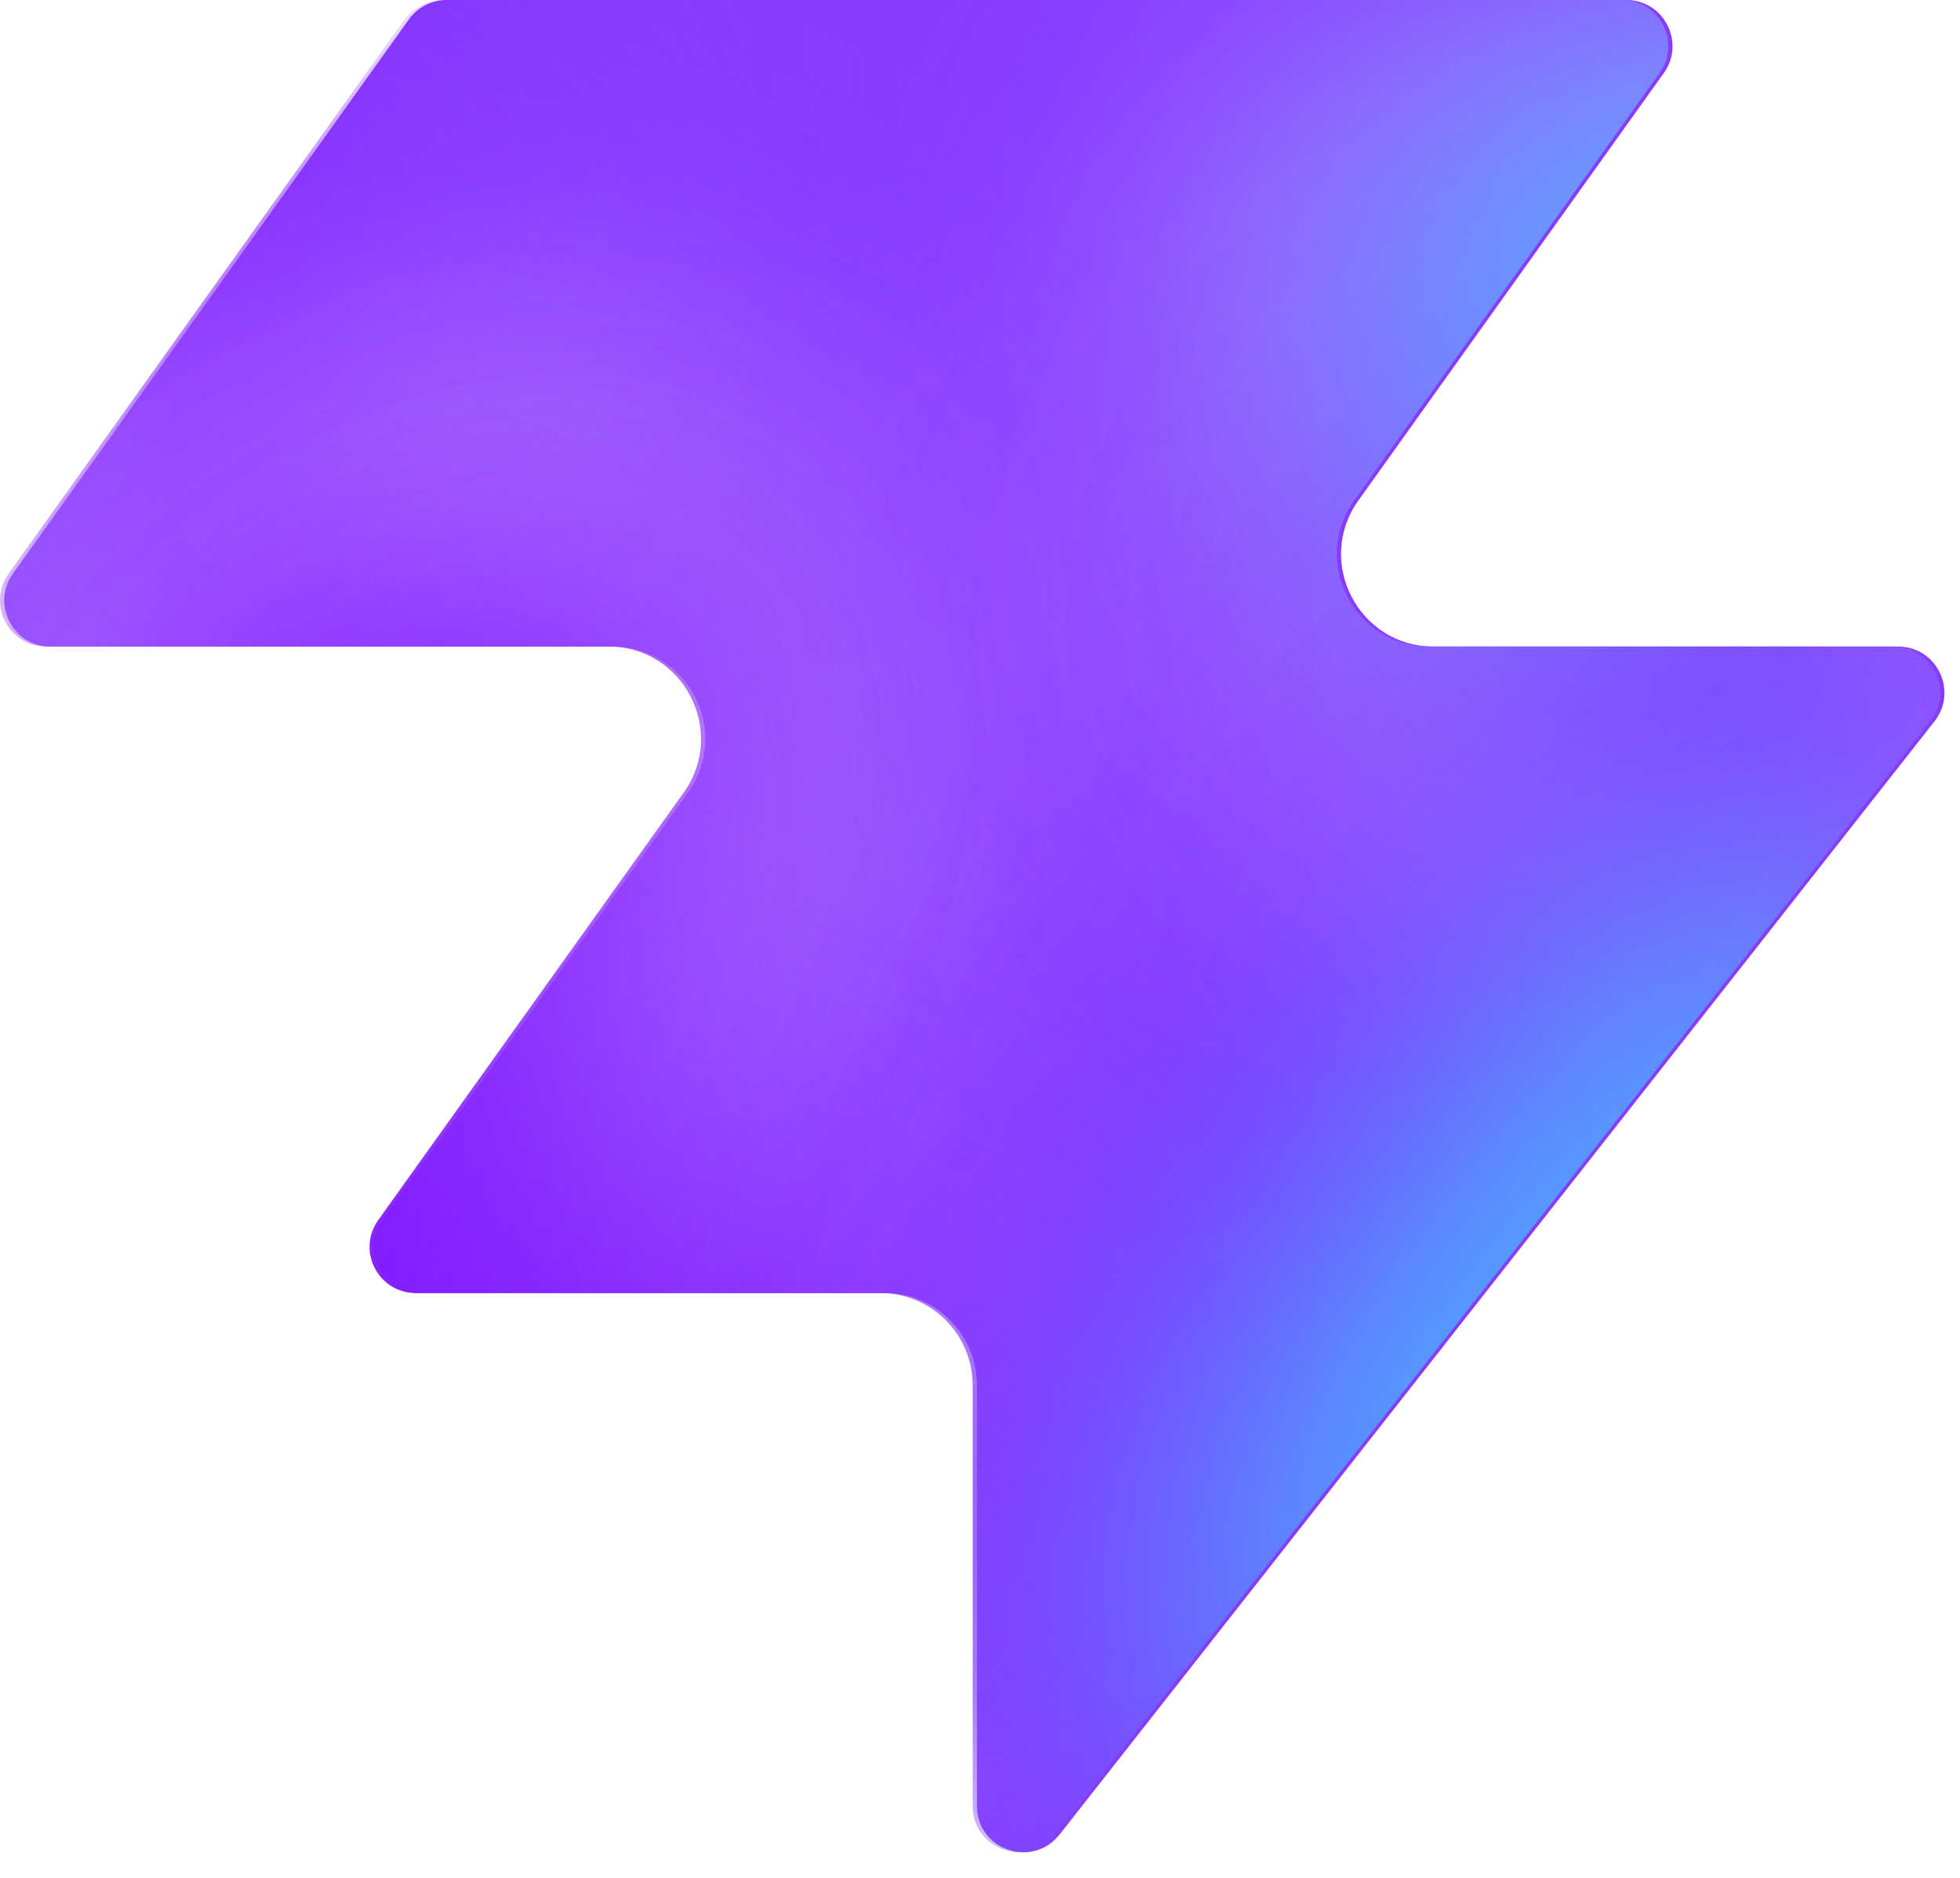
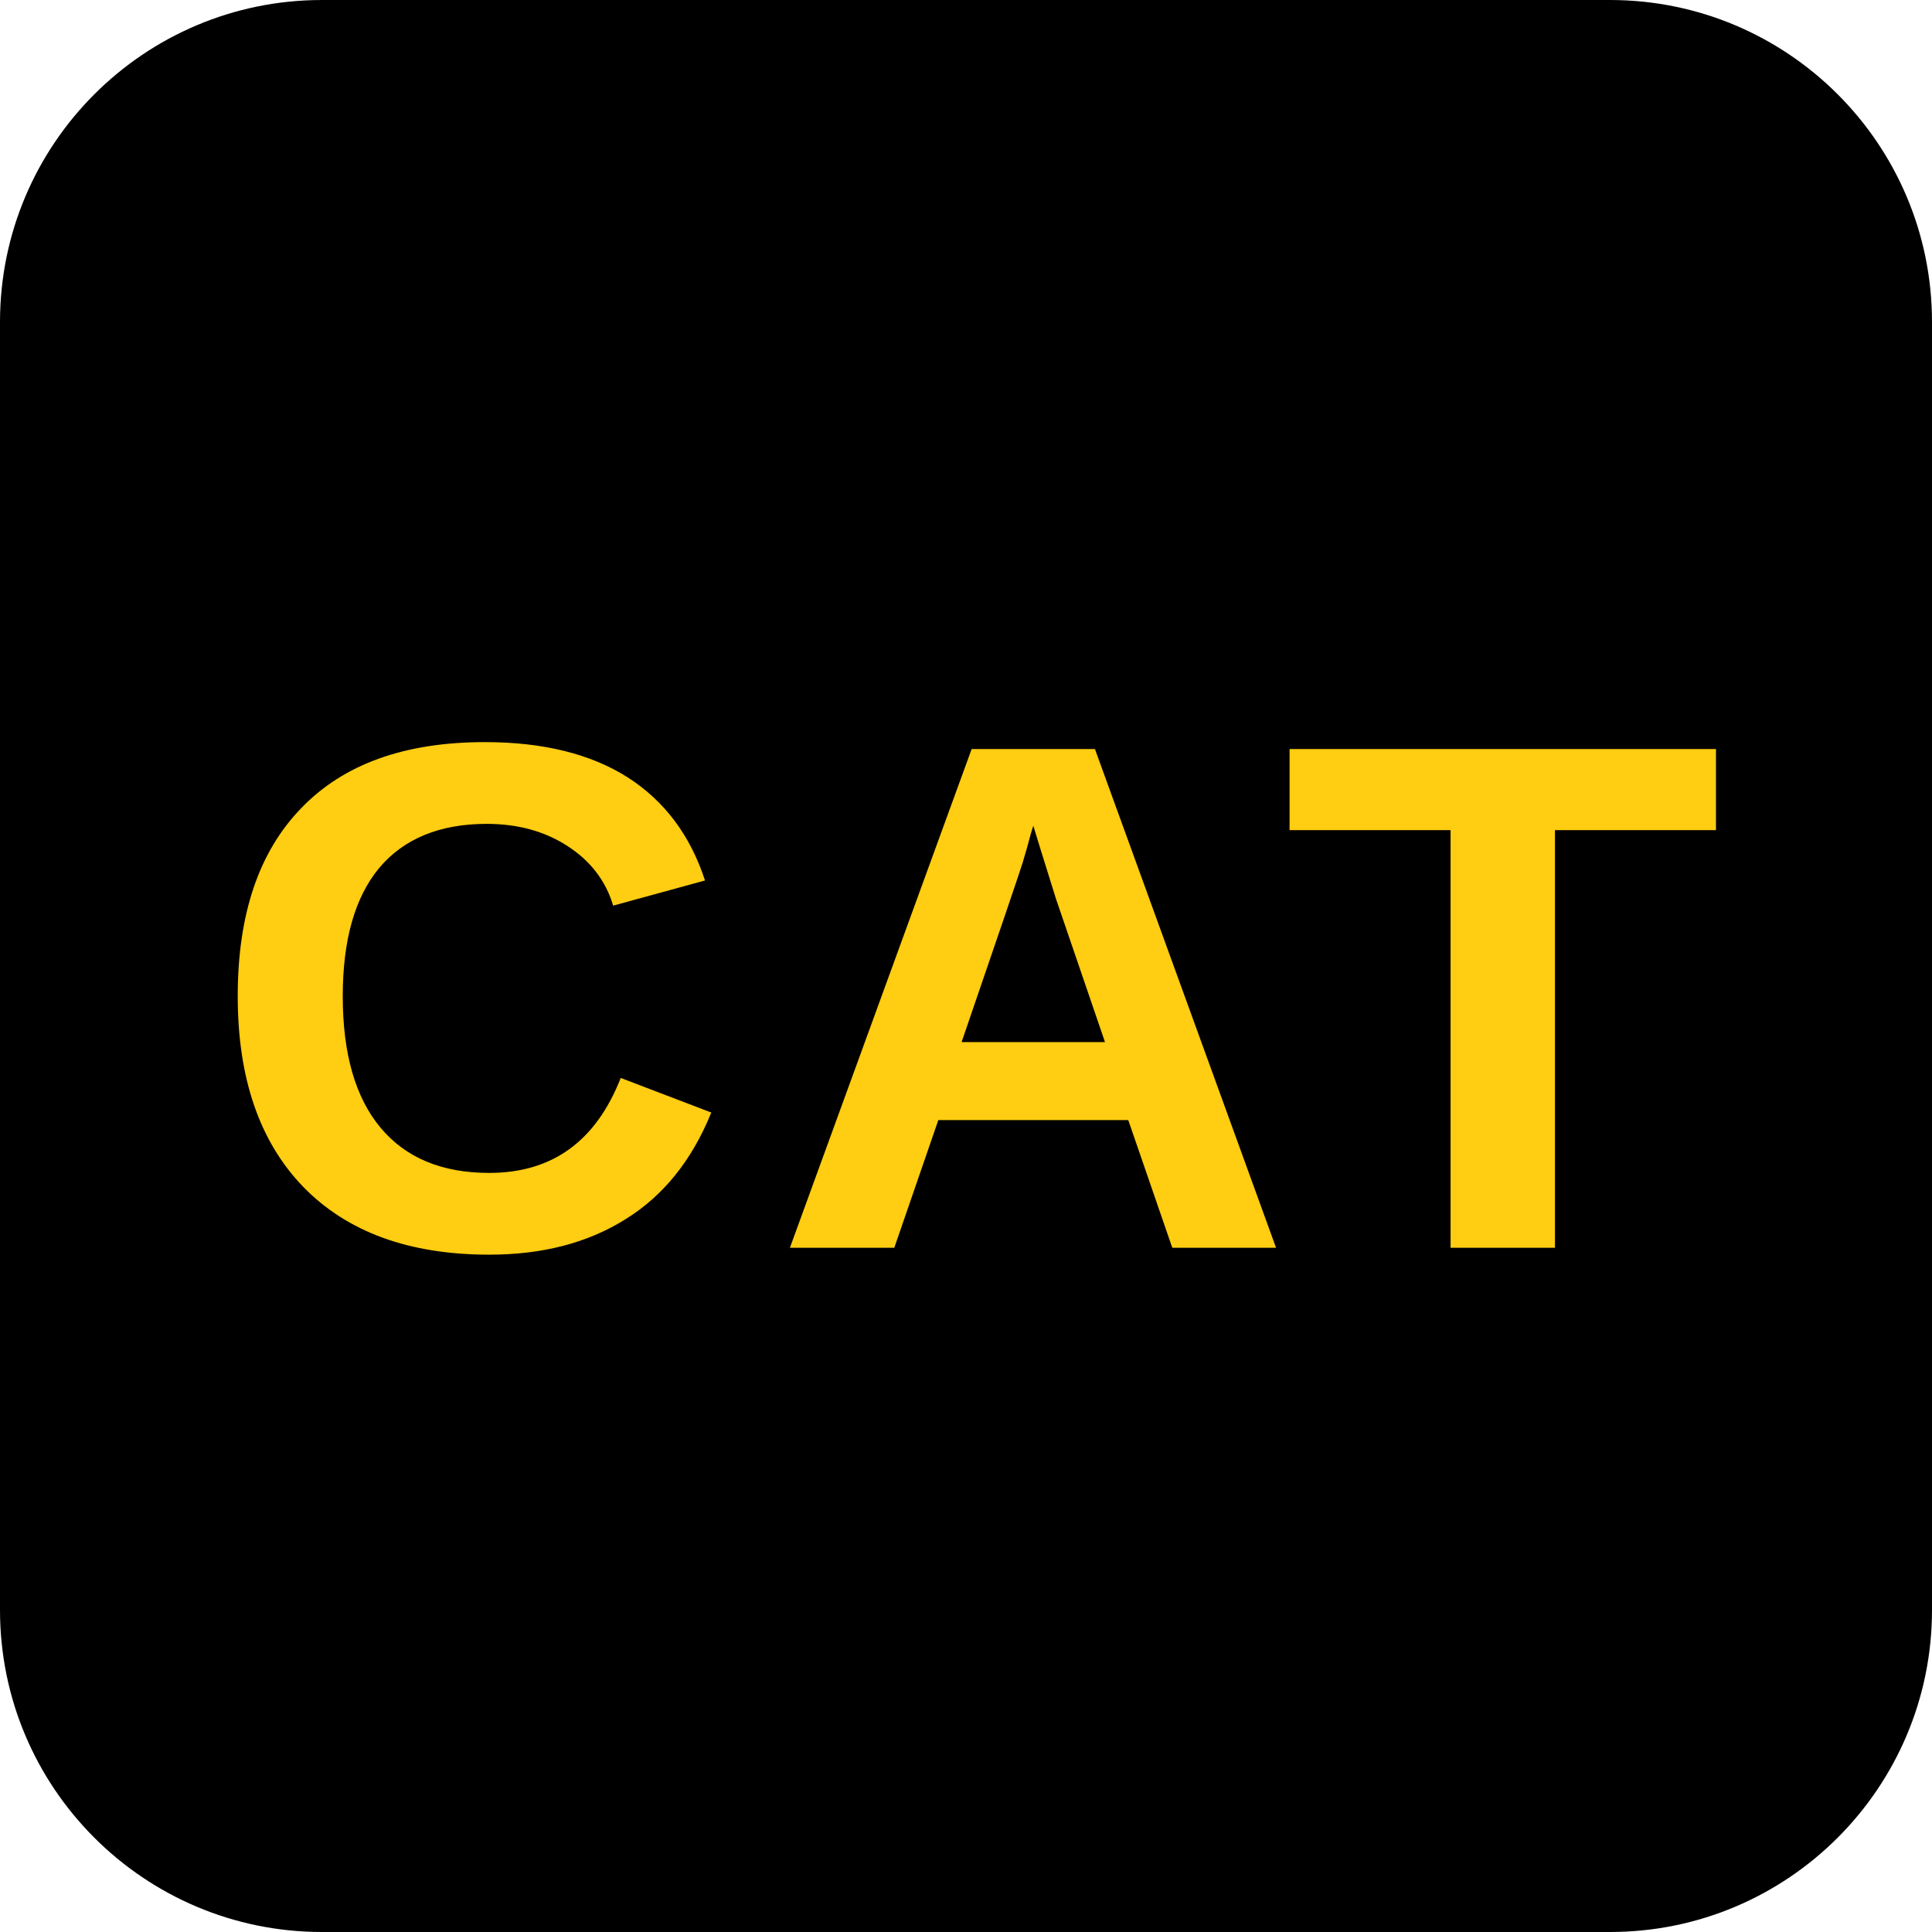
- <svg xmlns="http://www.w3.org/2000/svg" width="48" height="46" fill="none" viewBox="0 0 48 46">
-   <path fill="#863bff" d="M25.946 44.938c-.664.845-2.021.375-2.021-.698V33.937a2.26 2.26 0 0 0-2.262-2.262H10.287c-.92 0-1.456-1.04-.92-1.788l7.48-10.471c1.07-1.497 0-3.578-1.842-3.578H1.237c-.92 0-1.456-1.04-.92-1.788L10.013.474c.214-.297.556-.474.92-.474h28.894c.92 0 1.456 1.04.92 1.788l-7.48 10.471c-1.07 1.498 0 3.579 1.842 3.579h11.377c.943 0 1.473 1.088.89 1.83L25.947 44.94z" style="fill:#863bff;fill:color(display-p3 .525 .23 1);fill-opacity:1" />
-   <mask id="a" width="48" height="46" x="0" y="0" maskUnits="userSpaceOnUse" style="mask-type:alpha">
-     <path fill="#000" d="M25.842 44.938c-.664.844-2.021.375-2.021-.698V33.937a2.26 2.26 0 0 0-2.262-2.262H10.183c-.92 0-1.456-1.04-.92-1.788l7.48-10.471c1.07-1.498 0-3.579-1.842-3.579H1.133c-.92 0-1.456-1.04-.92-1.787L9.91.473c.214-.297.556-.474.92-.474h28.894c.92 0 1.456 1.04.92 1.788l-7.48 10.471c-1.07 1.498 0 3.578 1.842 3.578h11.377c.943 0 1.473 1.088.89 1.832L25.843 44.94z" style="fill:#000;fill-opacity:1" />
-   </mask>
-   <g mask="url(#a)">
-     <g filter="url(#b)">
-       <ellipse cx="5.508" cy="14.704" fill="#ede6ff" rx="5.508" ry="14.704" style="fill:#ede6ff;fill:color(display-p3 .927 .903 1);fill-opacity:1" transform="matrix(.00324 1 1 -.00324 -4.47 31.516)" />
-     </g>
-     <g filter="url(#c)">
-       <ellipse cx="10.399" cy="29.851" fill="#ede6ff" rx="10.399" ry="29.851" style="fill:#ede6ff;fill:color(display-p3 .927 .903 1);fill-opacity:1" transform="matrix(.00324 1 1 -.00324 -39.328 7.883)" />
-     </g>
-     <g filter="url(#d)">
-       <ellipse cx="5.508" cy="30.487" fill="#7e14ff" rx="5.508" ry="30.487" style="fill:#7e14ff;fill:color(display-p3 .492 .077 1);fill-opacity:1" transform="rotate(89.814 -25.913 -14.639)scale(1 -1)" />
-     </g>
-     <g filter="url(#e)">
-       <ellipse cx="5.508" cy="30.599" fill="#7e14ff" rx="5.508" ry="30.599" style="fill:#7e14ff;fill:color(display-p3 .492 .077 1);fill-opacity:1" transform="rotate(89.814 -32.644 -3.334)scale(1 -1)" />
-     </g>
-     <g filter="url(#f)">
-       <ellipse cx="5.508" cy="30.599" fill="#7e14ff" rx="5.508" ry="30.599" style="fill:#7e14ff;fill:color(display-p3 .492 .077 1);fill-opacity:1" transform="matrix(.00324 1 1 -.00324 -34.34 30.47)" />
-     </g>
-     <g filter="url(#g)">
-       <ellipse cx="14.072" cy="22.078" fill="#ede6ff" rx="14.072" ry="22.078" style="fill:#ede6ff;fill:color(display-p3 .927 .903 1);fill-opacity:1" transform="rotate(93.35 24.506 48.493)scale(-1 1)" />
-     </g>
-     <g filter="url(#h)">
-       <ellipse cx="3.47" cy="21.501" fill="#7e14ff" rx="3.47" ry="21.501" style="fill:#7e14ff;fill:color(display-p3 .492 .077 1);fill-opacity:1" transform="rotate(89.009 28.708 47.59)scale(-1 1)" />
-     </g>
-     <g filter="url(#i)">
-       <ellipse cx="3.47" cy="21.501" fill="#7e14ff" rx="3.47" ry="21.501" style="fill:#7e14ff;fill:color(display-p3 .492 .077 1);fill-opacity:1" transform="rotate(89.009 28.708 47.59)scale(-1 1)" />
-     </g>
-     <g filter="url(#j)">
-       <ellipse cx=".387" cy="8.972" fill="#7e14ff" rx="4.407" ry="29.108" style="fill:#7e14ff;fill:color(display-p3 .492 .077 1);fill-opacity:1" transform="rotate(39.51 .387 8.972)" />
-     </g>
-     <g filter="url(#k)">
-       <ellipse cx="47.523" cy="-6.092" fill="#7e14ff" rx="4.407" ry="29.108" style="fill:#7e14ff;fill:color(display-p3 .492 .077 1);fill-opacity:1" transform="rotate(37.892 47.523 -6.092)" />
-     </g>
-     <g filter="url(#l)">
-       <ellipse cx="41.412" cy="6.333" fill="#47bfff" rx="5.971" ry="9.665" style="fill:#47bfff;fill:color(display-p3 .28 .748 1);fill-opacity:1" transform="rotate(37.892 41.412 6.333)" />
-     </g>
-     <g filter="url(#m)">
-       <ellipse cx="-1.879" cy="38.332" fill="#7e14ff" rx="4.407" ry="29.108" style="fill:#7e14ff;fill:color(display-p3 .492 .077 1);fill-opacity:1" transform="rotate(37.892 -1.88 38.332)" />
-     </g>
-     <g filter="url(#n)">
-       <ellipse cx="-1.879" cy="38.332" fill="#7e14ff" rx="4.407" ry="29.108" style="fill:#7e14ff;fill:color(display-p3 .492 .077 1);fill-opacity:1" transform="rotate(37.892 -1.88 38.332)" />
-     </g>
-     <g filter="url(#o)">
-       <ellipse cx="35.651" cy="29.907" fill="#7e14ff" rx="4.407" ry="29.108" style="fill:#7e14ff;fill:color(display-p3 .492 .077 1);fill-opacity:1" transform="rotate(37.892 35.651 29.907)" />
-     </g>
-     <g filter="url(#p)">
-       <ellipse cx="38.418" cy="32.4" fill="#47bfff" rx="5.971" ry="15.297" style="fill:#47bfff;fill:color(display-p3 .28 .748 1);fill-opacity:1" transform="rotate(37.892 38.418 32.4)" />
-     </g>
-   </g>
-   <defs>
-     <filter id="b" width="60.045" height="41.654" x="-19.77" y="16.149" color-interpolation-filters="sRGB" filterUnits="userSpaceOnUse">
-       <feFlood flood-opacity="0" result="BackgroundImageFix" />
-       <feBlend in="SourceGraphic" in2="BackgroundImageFix" result="shape" />
-       <feGaussianBlur result="effect1_foregroundBlur_2002_17158" stdDeviation="7.659" />
-     </filter>
-     <filter id="c" width="90.34" height="51.437" x="-54.613" y="-7.533" color-interpolation-filters="sRGB" filterUnits="userSpaceOnUse">
-       <feFlood flood-opacity="0" result="BackgroundImageFix" />
-       <feBlend in="SourceGraphic" in2="BackgroundImageFix" result="shape" />
-       <feGaussianBlur result="effect1_foregroundBlur_2002_17158" stdDeviation="7.659" />
-     </filter>
-     <filter id="d" width="79.355" height="29.4" x="-49.64" y="2.03" color-interpolation-filters="sRGB" filterUnits="userSpaceOnUse">
-       <feFlood flood-opacity="0" result="BackgroundImageFix" />
-       <feBlend in="SourceGraphic" in2="BackgroundImageFix" result="shape" />
-       <feGaussianBlur result="effect1_foregroundBlur_2002_17158" stdDeviation="4.596" />
-     </filter>
-     <filter id="e" width="79.579" height="29.4" x="-45.045" y="20.029" color-interpolation-filters="sRGB" filterUnits="userSpaceOnUse">
-       <feFlood flood-opacity="0" result="BackgroundImageFix" />
-       <feBlend in="SourceGraphic" in2="BackgroundImageFix" result="shape" />
-       <feGaussianBlur result="effect1_foregroundBlur_2002_17158" stdDeviation="4.596" />
-     </filter>
-     <filter id="f" width="79.579" height="29.4" x="-43.513" y="21.178" color-interpolation-filters="sRGB" filterUnits="userSpaceOnUse">
-       <feFlood flood-opacity="0" result="BackgroundImageFix" />
-       <feBlend in="SourceGraphic" in2="BackgroundImageFix" result="shape" />
-       <feGaussianBlur result="effect1_foregroundBlur_2002_17158" stdDeviation="4.596" />
-     </filter>
-     <filter id="g" width="74.749" height="58.852" x="15.756" y="-17.901" color-interpolation-filters="sRGB" filterUnits="userSpaceOnUse">
-       <feFlood flood-opacity="0" result="BackgroundImageFix" />
-       <feBlend in="SourceGraphic" in2="BackgroundImageFix" result="shape" />
-       <feGaussianBlur result="effect1_foregroundBlur_2002_17158" stdDeviation="7.659" />
-     </filter>
-     <filter id="h" width="61.377" height="25.362" x="23.548" y="2.284" color-interpolation-filters="sRGB" filterUnits="userSpaceOnUse">
-       <feFlood flood-opacity="0" result="BackgroundImageFix" />
-       <feBlend in="SourceGraphic" in2="BackgroundImageFix" result="shape" />
-       <feGaussianBlur result="effect1_foregroundBlur_2002_17158" stdDeviation="4.596" />
-     </filter>
-     <filter id="i" width="61.377" height="25.362" x="23.548" y="2.284" color-interpolation-filters="sRGB" filterUnits="userSpaceOnUse">
-       <feFlood flood-opacity="0" result="BackgroundImageFix" />
-       <feBlend in="SourceGraphic" in2="BackgroundImageFix" result="shape" />
-       <feGaussianBlur result="effect1_foregroundBlur_2002_17158" stdDeviation="4.596" />
-     </filter>
-     <filter id="j" width="56.045" height="63.649" x="-27.636" y="-22.853" color-interpolation-filters="sRGB" filterUnits="userSpaceOnUse">
-       <feFlood flood-opacity="0" result="BackgroundImageFix" />
-       <feBlend in="SourceGraphic" in2="BackgroundImageFix" result="shape" />
-       <feGaussianBlur result="effect1_foregroundBlur_2002_17158" stdDeviation="4.596" />
-     </filter>
-     <filter id="k" width="54.814" height="64.646" x="20.116" y="-38.415" color-interpolation-filters="sRGB" filterUnits="userSpaceOnUse">
-       <feFlood flood-opacity="0" result="BackgroundImageFix" />
-       <feBlend in="SourceGraphic" in2="BackgroundImageFix" result="shape" />
-       <feGaussianBlur result="effect1_foregroundBlur_2002_17158" stdDeviation="4.596" />
-     </filter>
-     <filter id="l" width="33.541" height="35.313" x="24.641" y="-11.323" color-interpolation-filters="sRGB" filterUnits="userSpaceOnUse">
-       <feFlood flood-opacity="0" result="BackgroundImageFix" />
-       <feBlend in="SourceGraphic" in2="BackgroundImageFix" result="shape" />
-       <feGaussianBlur result="effect1_foregroundBlur_2002_17158" stdDeviation="4.596" />
-     </filter>
-     <filter id="m" width="54.814" height="64.646" x="-29.286" y="6.009" color-interpolation-filters="sRGB" filterUnits="userSpaceOnUse">
-       <feFlood flood-opacity="0" result="BackgroundImageFix" />
-       <feBlend in="SourceGraphic" in2="BackgroundImageFix" result="shape" />
-       <feGaussianBlur result="effect1_foregroundBlur_2002_17158" stdDeviation="4.596" />
-     </filter>
-     <filter id="n" width="54.814" height="64.646" x="-29.286" y="6.009" color-interpolation-filters="sRGB" filterUnits="userSpaceOnUse">
-       <feFlood flood-opacity="0" result="BackgroundImageFix" />
-       <feBlend in="SourceGraphic" in2="BackgroundImageFix" result="shape" />
-       <feGaussianBlur result="effect1_foregroundBlur_2002_17158" stdDeviation="4.596" />
-     </filter>
-     <filter id="o" width="54.814" height="64.646" x="8.244" y="-2.416" color-interpolation-filters="sRGB" filterUnits="userSpaceOnUse">
-       <feFlood flood-opacity="0" result="BackgroundImageFix" />
-       <feBlend in="SourceGraphic" in2="BackgroundImageFix" result="shape" />
-       <feGaussianBlur result="effect1_foregroundBlur_2002_17158" stdDeviation="4.596" />
-     </filter>
-     <filter id="p" width="39.409" height="43.623" x="18.713" y="10.588" color-interpolation-filters="sRGB" filterUnits="userSpaceOnUse">
-       <feFlood flood-opacity="0" result="BackgroundImageFix" />
-       <feBlend in="SourceGraphic" in2="BackgroundImageFix" result="shape" />
-       <feGaussianBlur result="effect1_foregroundBlur_2002_17158" stdDeviation="4.596" />
-     </filter>
-   </defs>
+ <svg xmlns="http://www.w3.org/2000/svg" width="48" height="48" viewBox="0 0 48 48">
+   <rect width="48" height="48" rx="8" fill="#000000" />
+   <text x="24" y="31" text-anchor="middle" font-family="Arial, Helvetica, sans-serif" font-weight="700" font-size="18" letter-spacing="1" fill="#FFCD11">CAT</text>
</svg>
